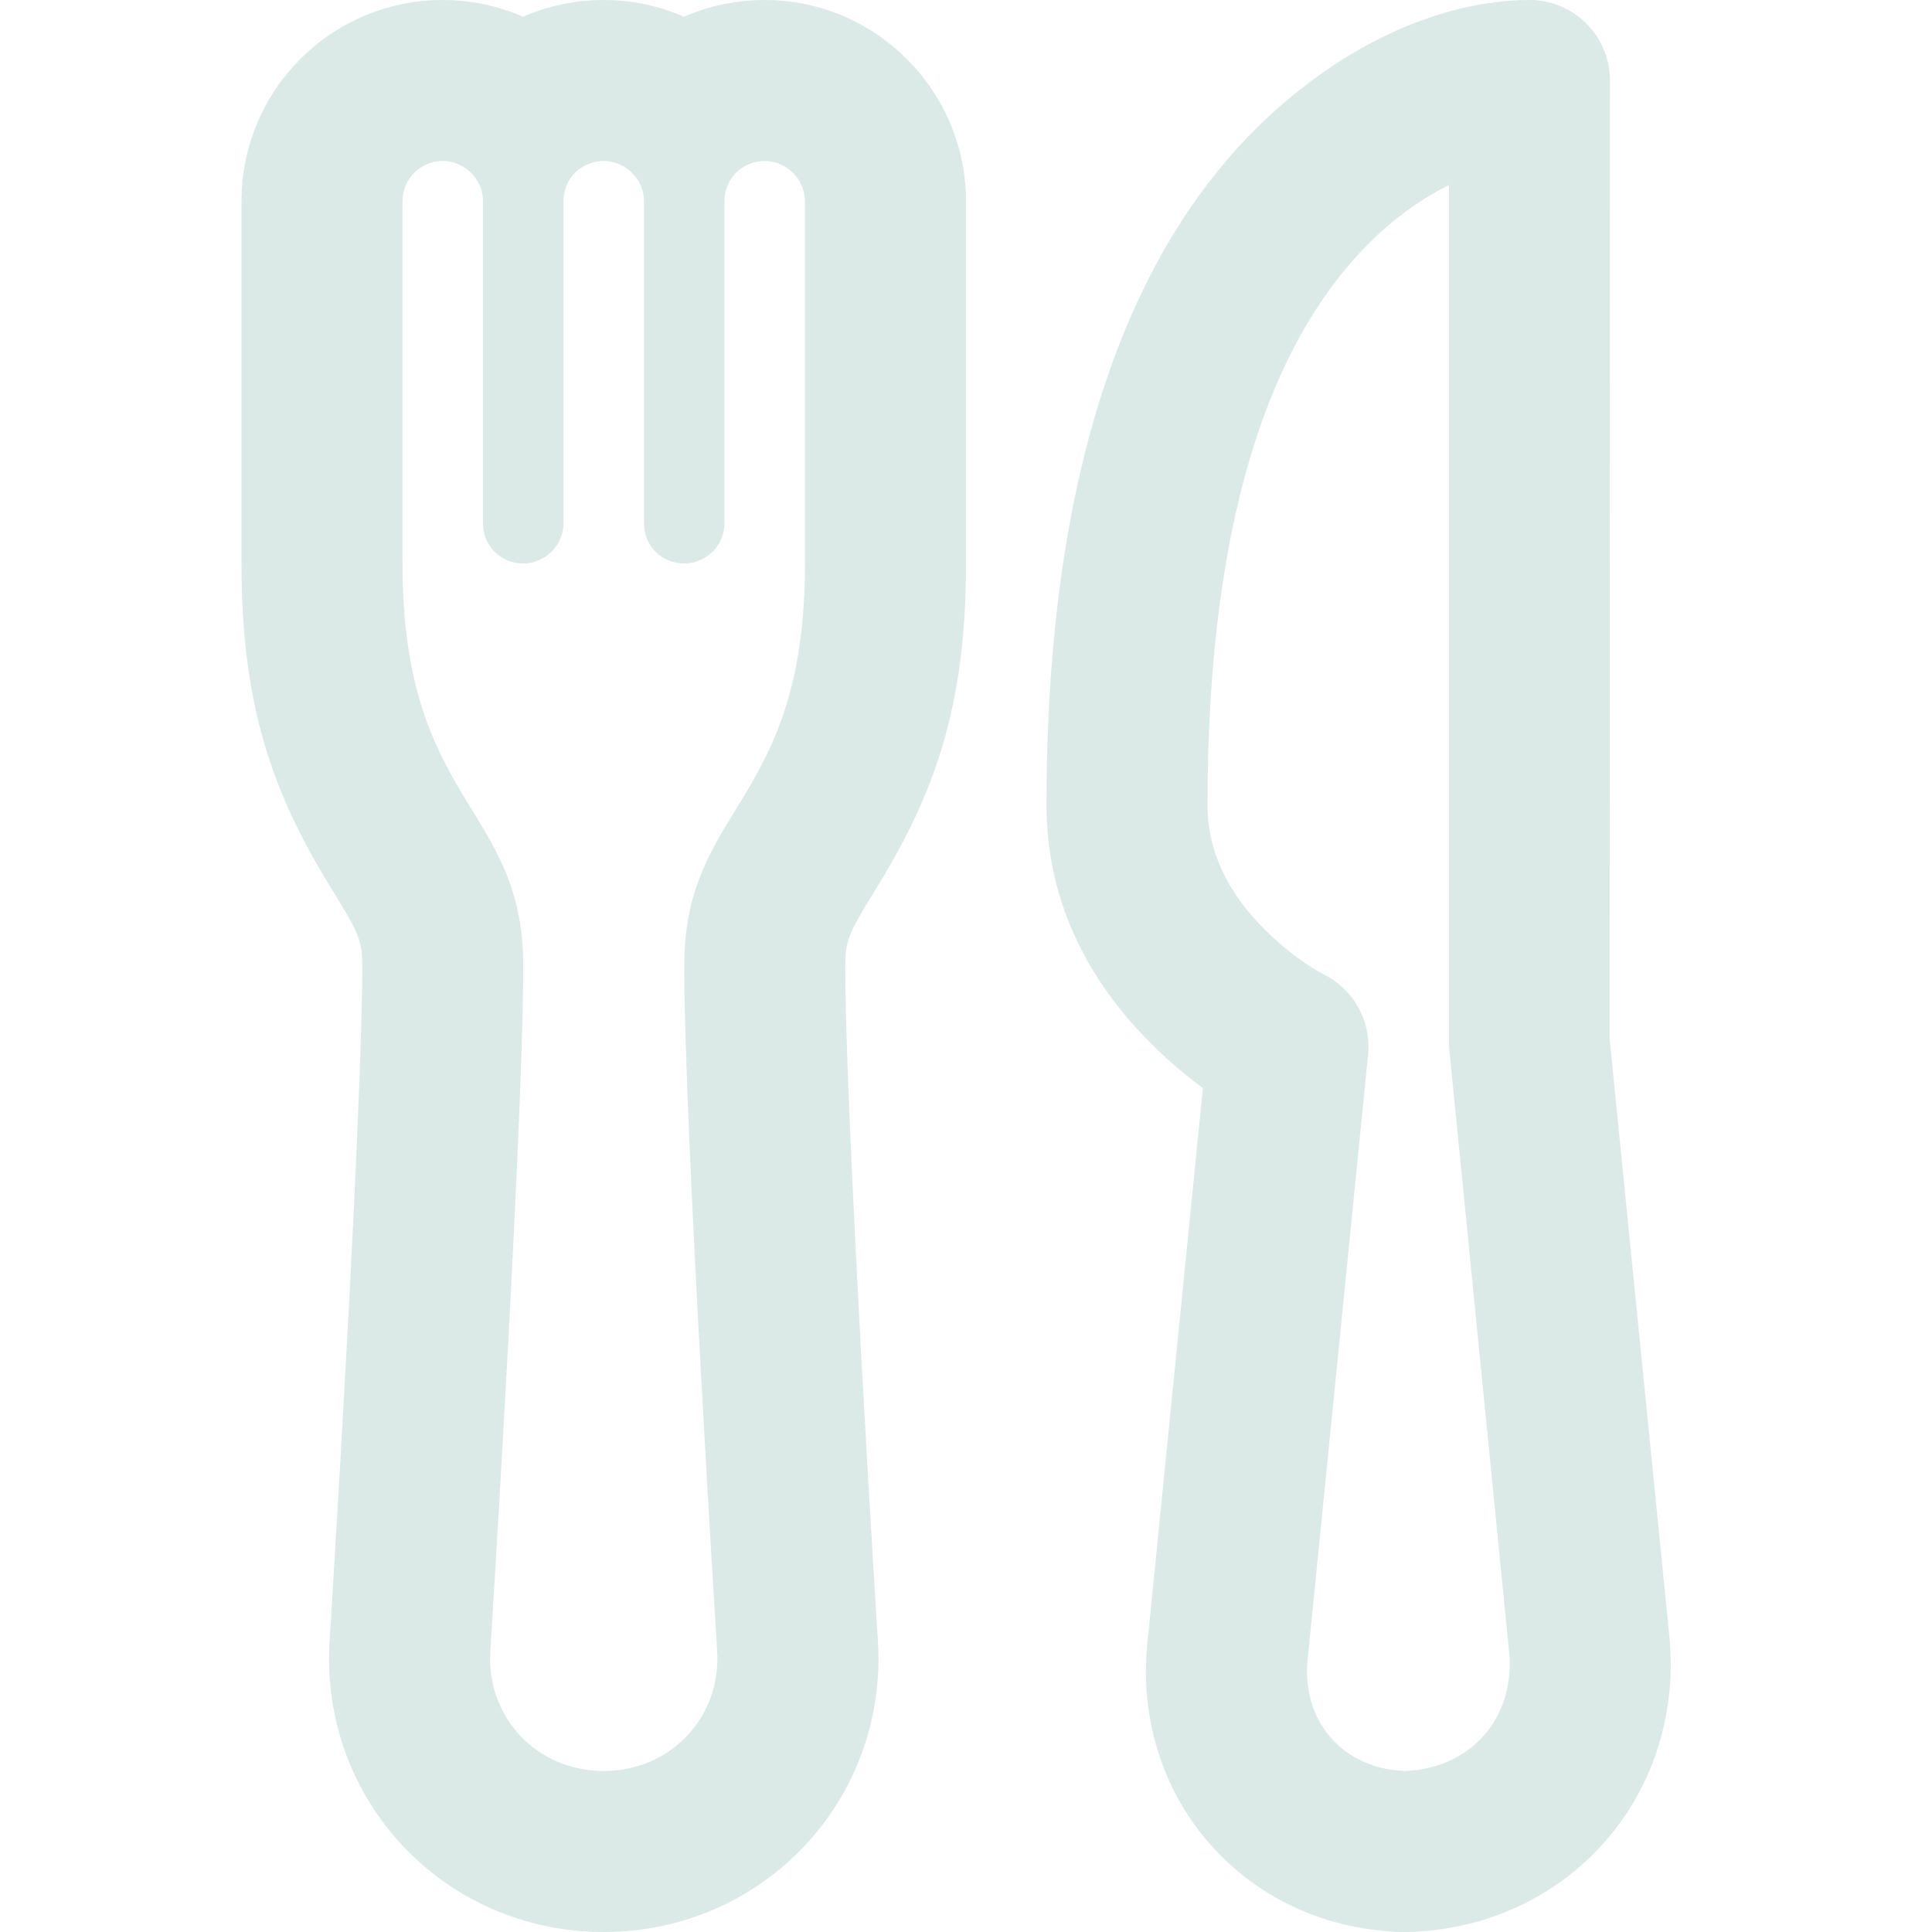
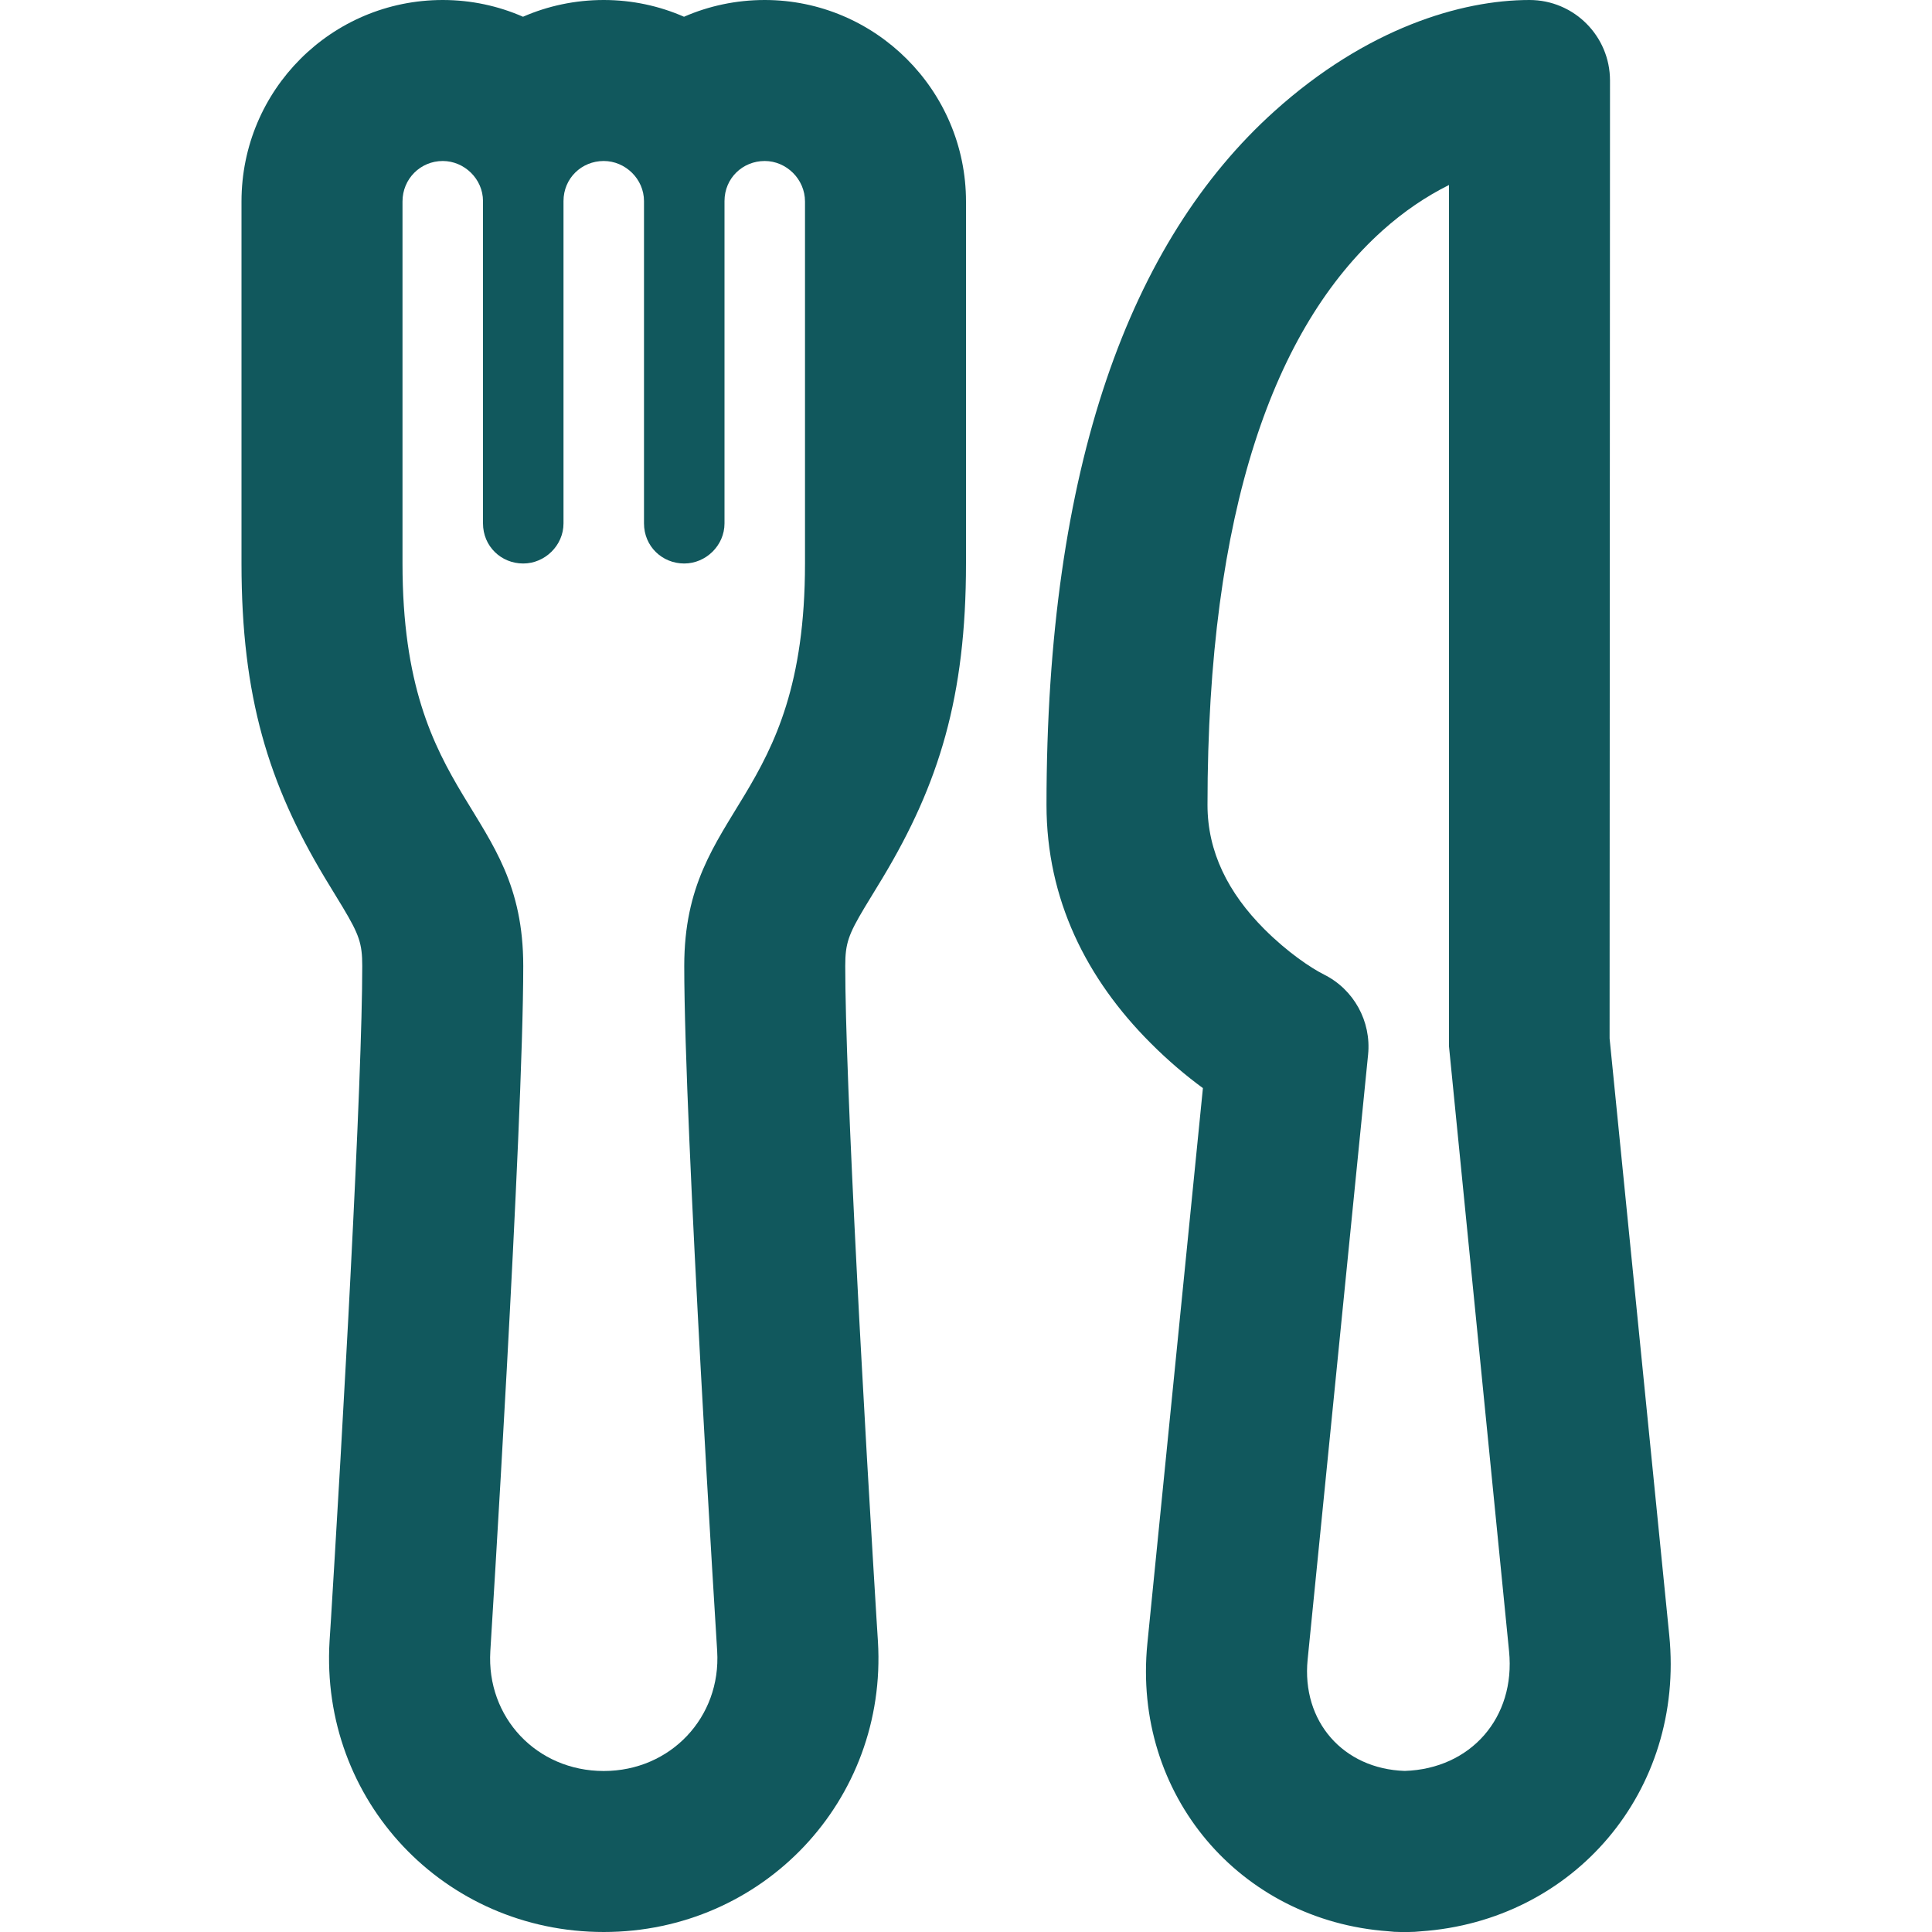
<svg xmlns="http://www.w3.org/2000/svg" width="24px" height="24px" viewBox="0 0 24 24" version="1.1">
  <defs />
  <g id="Page-1" stroke="none" stroke-width="1" fill="none" fill-rule="evenodd">
-     <g id="Artboard-4" transform="translate(-136, -775)" fill-rule="nonzero" fill="#DBEAE7">
+     <g id="Artboard-4" transform="translate(-136, -775)" fill-rule="nonzero" fill="#11585d">
      <g id="303" transform="translate(136, 775)">
        <path d="M6.497,0.208 C6.804,0.074 7.144,7.84068858e-14 7.5,4.57411886e-14 C7.853,1.35576557e-14 8.191,0.074 8.497,0.208 C8.804,0.074 9.144,8.46940321e-14 9.5,6.75015599e-14 C10.873,-7.26795328e-16 12,1.121 12,2.503 L12,7 C12,8.657 11.664,9.739 10.965,10.904 C10.921,10.978 10.772,11.221 10.743,11.269 C10.538,11.611 10.5,11.721 10.5,12 C10.5,12.688 10.554,14.053 10.647,15.864 C10.664,16.198 10.682,16.543 10.702,16.897 C10.746,17.714 10.794,18.544 10.842,19.343 C10.859,19.623 10.874,19.878 10.888,20.105 C10.902,20.336 10.902,20.336 10.906,20.391 C11.025,22.366 9.478,24 7.5,24 C5.517,24 3.974,22.366 4.094,20.386 C4.098,20.336 4.098,20.336 4.112,20.105 C4.126,19.878 4.141,19.623 4.158,19.343 C4.206,18.544 4.254,17.714 4.298,16.897 C4.318,16.543 4.336,16.198 4.353,15.864 C4.446,14.053 4.5,12.688 4.5,12 C4.5,11.721 4.462,11.611 4.257,11.269 C4.228,11.221 4.079,10.978 4.035,10.904 C3.336,9.739 3,8.657 3,7 L3,2.503 C3,1.118 4.118,1.15578661e-13 5.5,0 C5.853,-2.98429123e-14 6.191,0.074 6.497,0.208 Z M5,7 C5,10 6.5,10 6.5,12 C6.5,14 6.091,20.511 6.091,20.511 C6.041,21.333 6.666,22 7.5,22 C8.328,22 8.959,21.334 8.909,20.511 C8.909,20.511 8.5,14 8.5,12 C8.5,10 10,10 10,7 L10,2.503 C10,2.225 9.768,2 9.5,2 C9.224,2 9,2.215 9,2.498 L9,6.502 C9,6.777 8.768,7 8.5,7 C8.224,7 8,6.785 8,6.502 L8,2.498 C8,2.223 7.768,2 7.5,2 C7.224,2 7,2.215 7,2.498 L7,6.502 C7,6.777 6.768,7 6.5,7 C6.224,7 6,6.785 6,6.502 L6,2.498 C6,2.223 5.768,2 5.5,2 C5.224,2 5,2.221 5,2.503 L5,7 Z" id="Path-234" />
        <path d="M17.45,21.999 C17.466,22 17.483,22 17.5,22 L17.5,24 L17.397,24 L17.397,22 C17.415,22 17.432,22 17.45,21.999 Z M17.169,2.868 C15.837,4.067 15,6.327 15,10 C15,10.58 15.255,11.091 15.707,11.543 C15.996,11.832 16.286,12.025 16.447,12.106 C16.818,12.291 17.036,12.687 16.995,13.1 L16.244,20.615 C16.167,21.384 16.686,21.974 17.45,21.999 C18.27,21.973 18.829,21.337 18.746,20.511 L18,13 L18,2.298 C17.719,2.438 17.439,2.625 17.169,2.868 Z M14.253,20.416 L14.943,13.517 C14.736,13.365 14.514,13.179 14.293,12.957 C13.495,12.159 13,11.17 13,10 C13,5.798 14.038,2.995 15.831,1.382 C16.975,0.352 18.148,0 19,0 C19.552,0 20,0.448 20,1 L19.995,12.9 L20.736,20.312 C20.93,22.249 19.552,23.862 17.646,23.992 C17.581,23.996 17.515,23.999 17.449,24 C17.432,24 17.415,24 17.397,24 C17.345,24 17.295,23.997 17.247,23.991 C16.066,23.846 16.117,22 17.397,22 L17.5,22 C18.783,22 18.831,23.851 17.646,23.992 C17.599,23.997 17.55,24 17.5,24 C17.483,24 17.466,24 17.449,24 C17.381,23.999 17.313,23.996 17.247,23.991 C15.403,23.859 14.066,22.295 14.253,20.416 Z" id="Path-235" />
      </g>
    </g>
  </g>
</svg>
